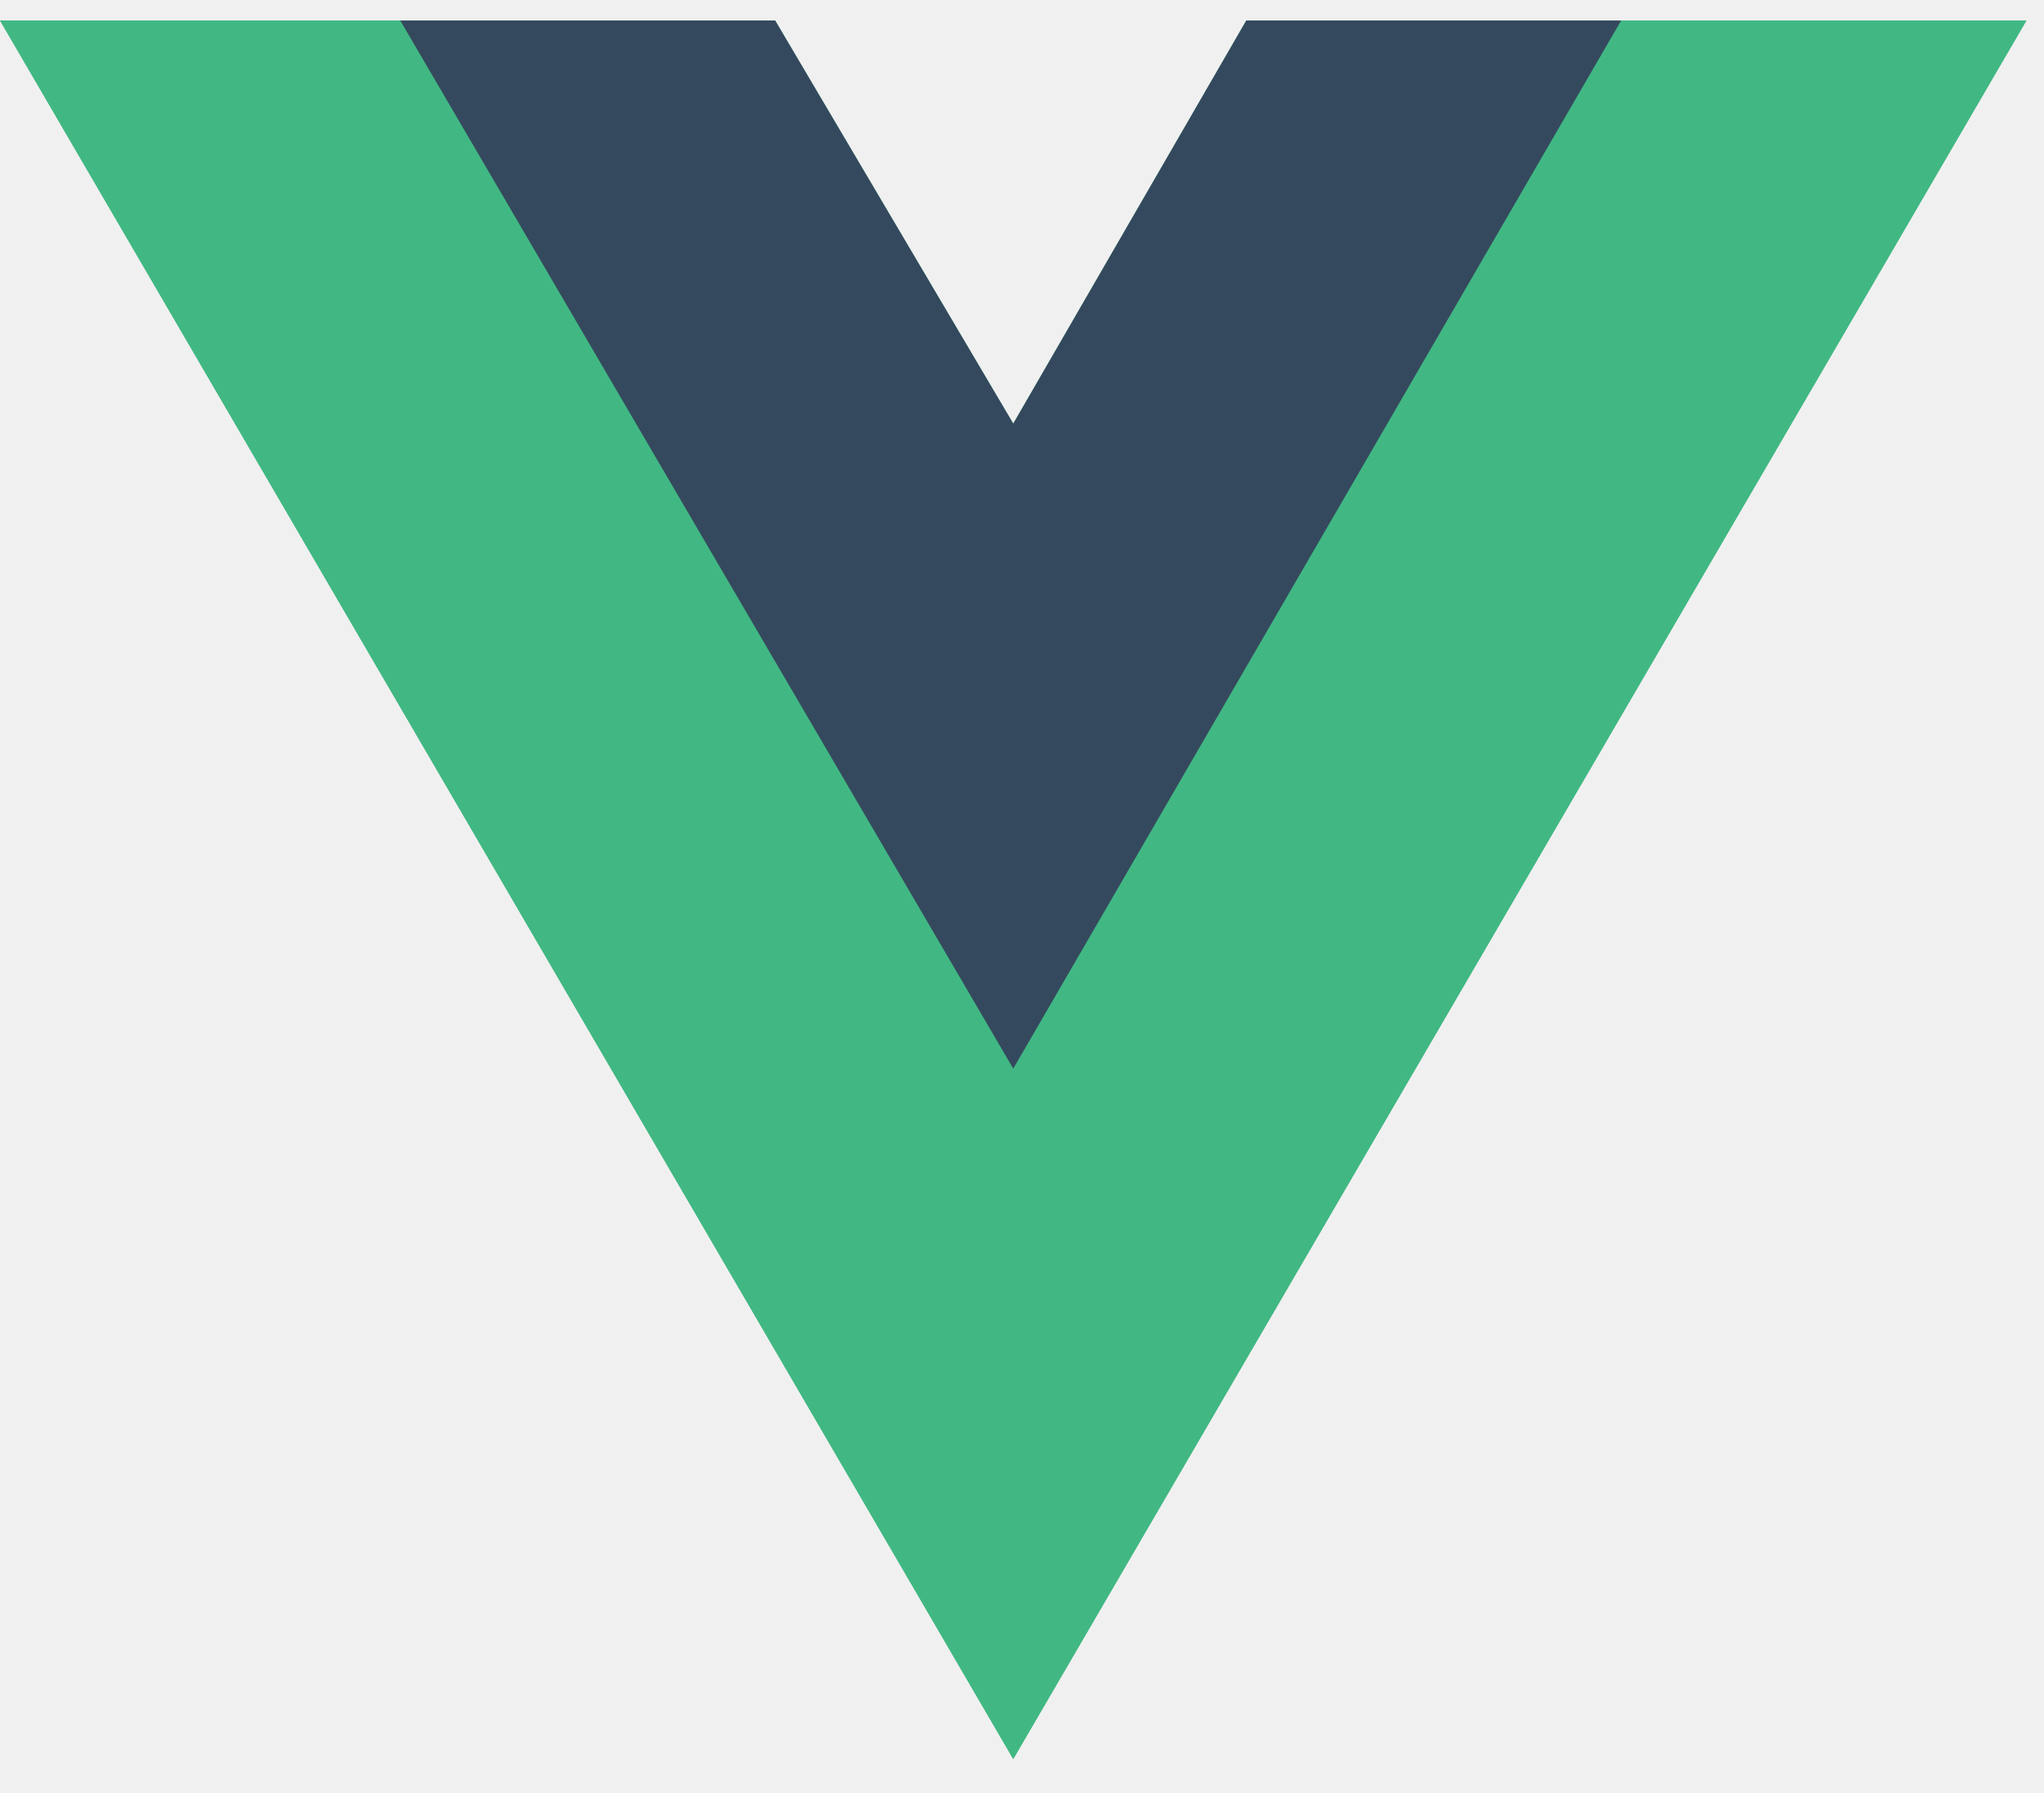
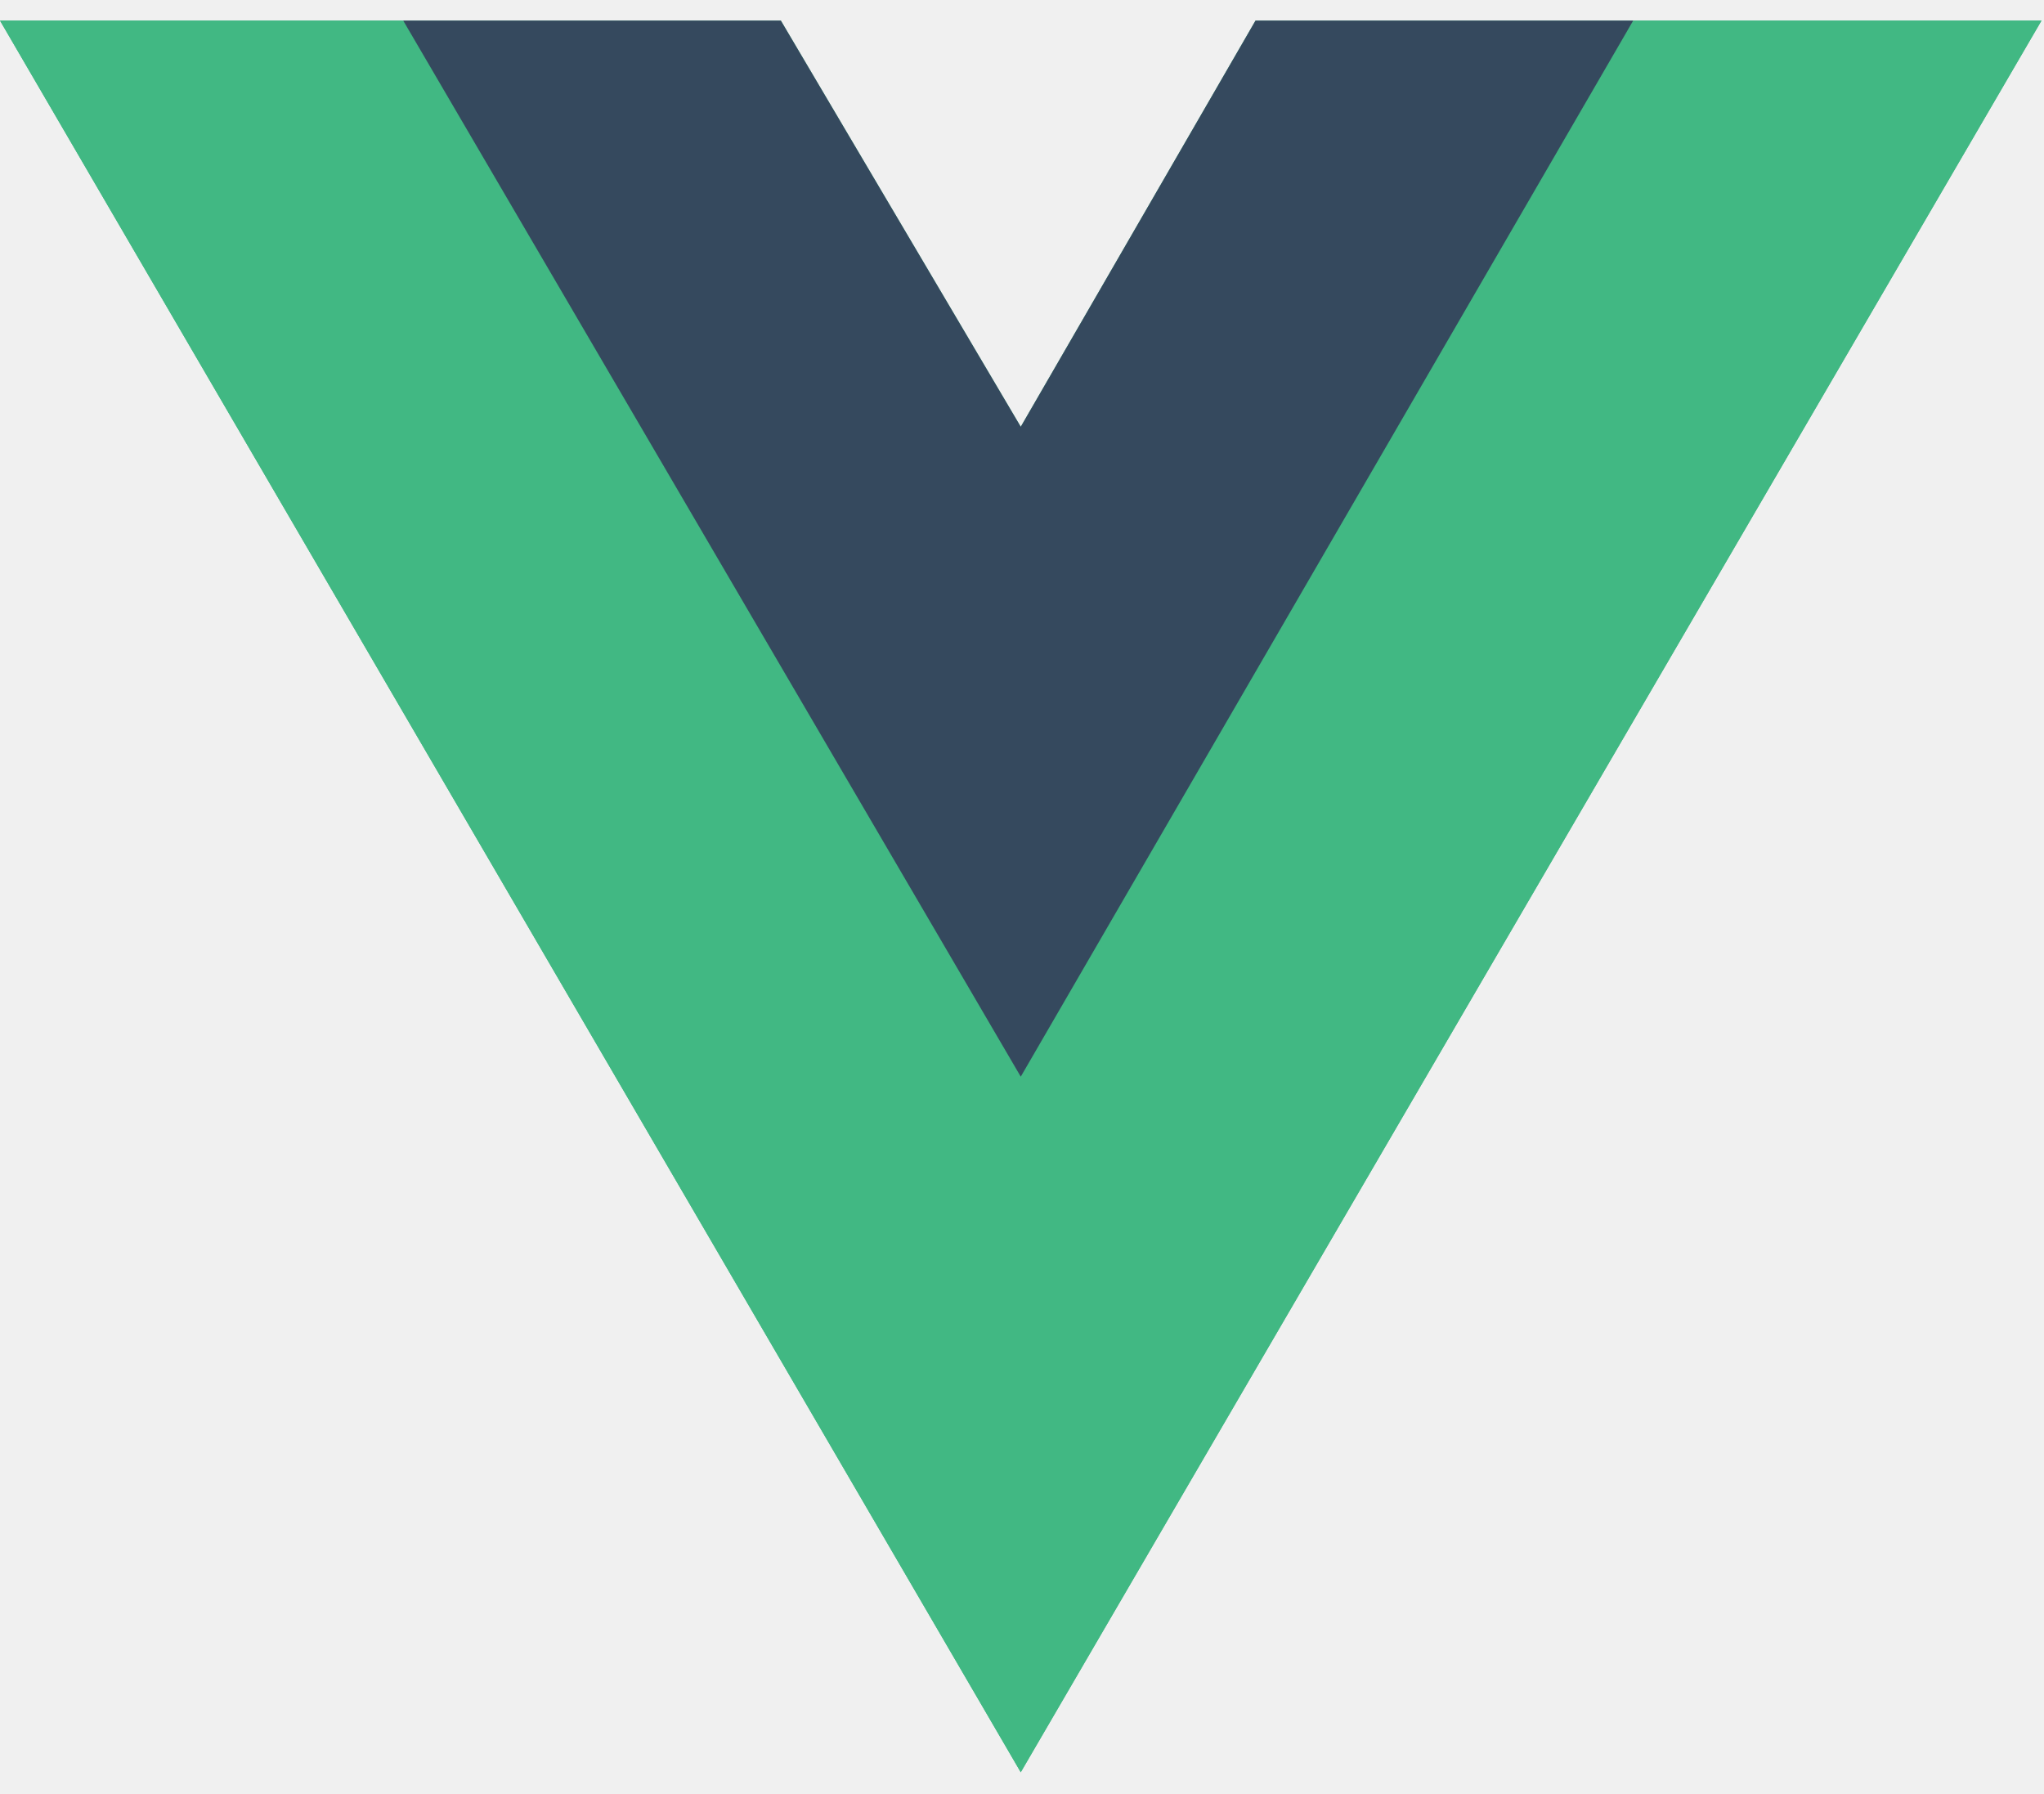
- <svg xmlns="http://www.w3.org/2000/svg" width="57" height="50" viewBox="0 0 57 50" fill="none">
+ <svg xmlns="http://www.w3.org/2000/svg" width="49" height="43" viewBox="0 0 49 43" fill="none">
  <g clip-path="url(#clip0)">
-     <path d="M45.209 0.571H56.511L28.256 49.053L0 0.571H11.161H21.616L28.256 11.813L34.755 0.571H45.209Z" fill="#41B883" />
-     <path d="M0 0.571L28.256 49.053L56.511 0.571H45.209L28.256 29.66L11.161 0.571H0Z" fill="#41B883" />
-     <path d="M11.161 0.571L28.256 29.801L45.209 0.571H34.755L28.256 11.813L21.616 0.571H11.161Z" fill="#35495E" />
+     <path d="M39.152 0.494H48.94L24.47 42.481L0 0.494H9.666H18.719L24.47 10.23L30.098 0.494H39.152Z" fill="#41B883" />
+     <path d="M0 0.494L24.47 42.481L48.94 0.494H39.152L24.47 25.686L9.666 0.494H0Z" fill="#41B883" />
+     <path d="M9.666 0.494L24.47 25.808L39.152 0.494H30.098L24.47 10.23L18.719 0.494H9.666Z" fill="#35495E" />
  </g>
  <defs>
    <clipPath id="clip0">
-       <rect width="56.511" height="48.526" fill="white" transform="translate(0 0.570923)" />
+       <rect width="48.94" height="42.024" fill="white" transform="translate(0 0.494385)" />
    </clipPath>
  </defs>
</svg>
